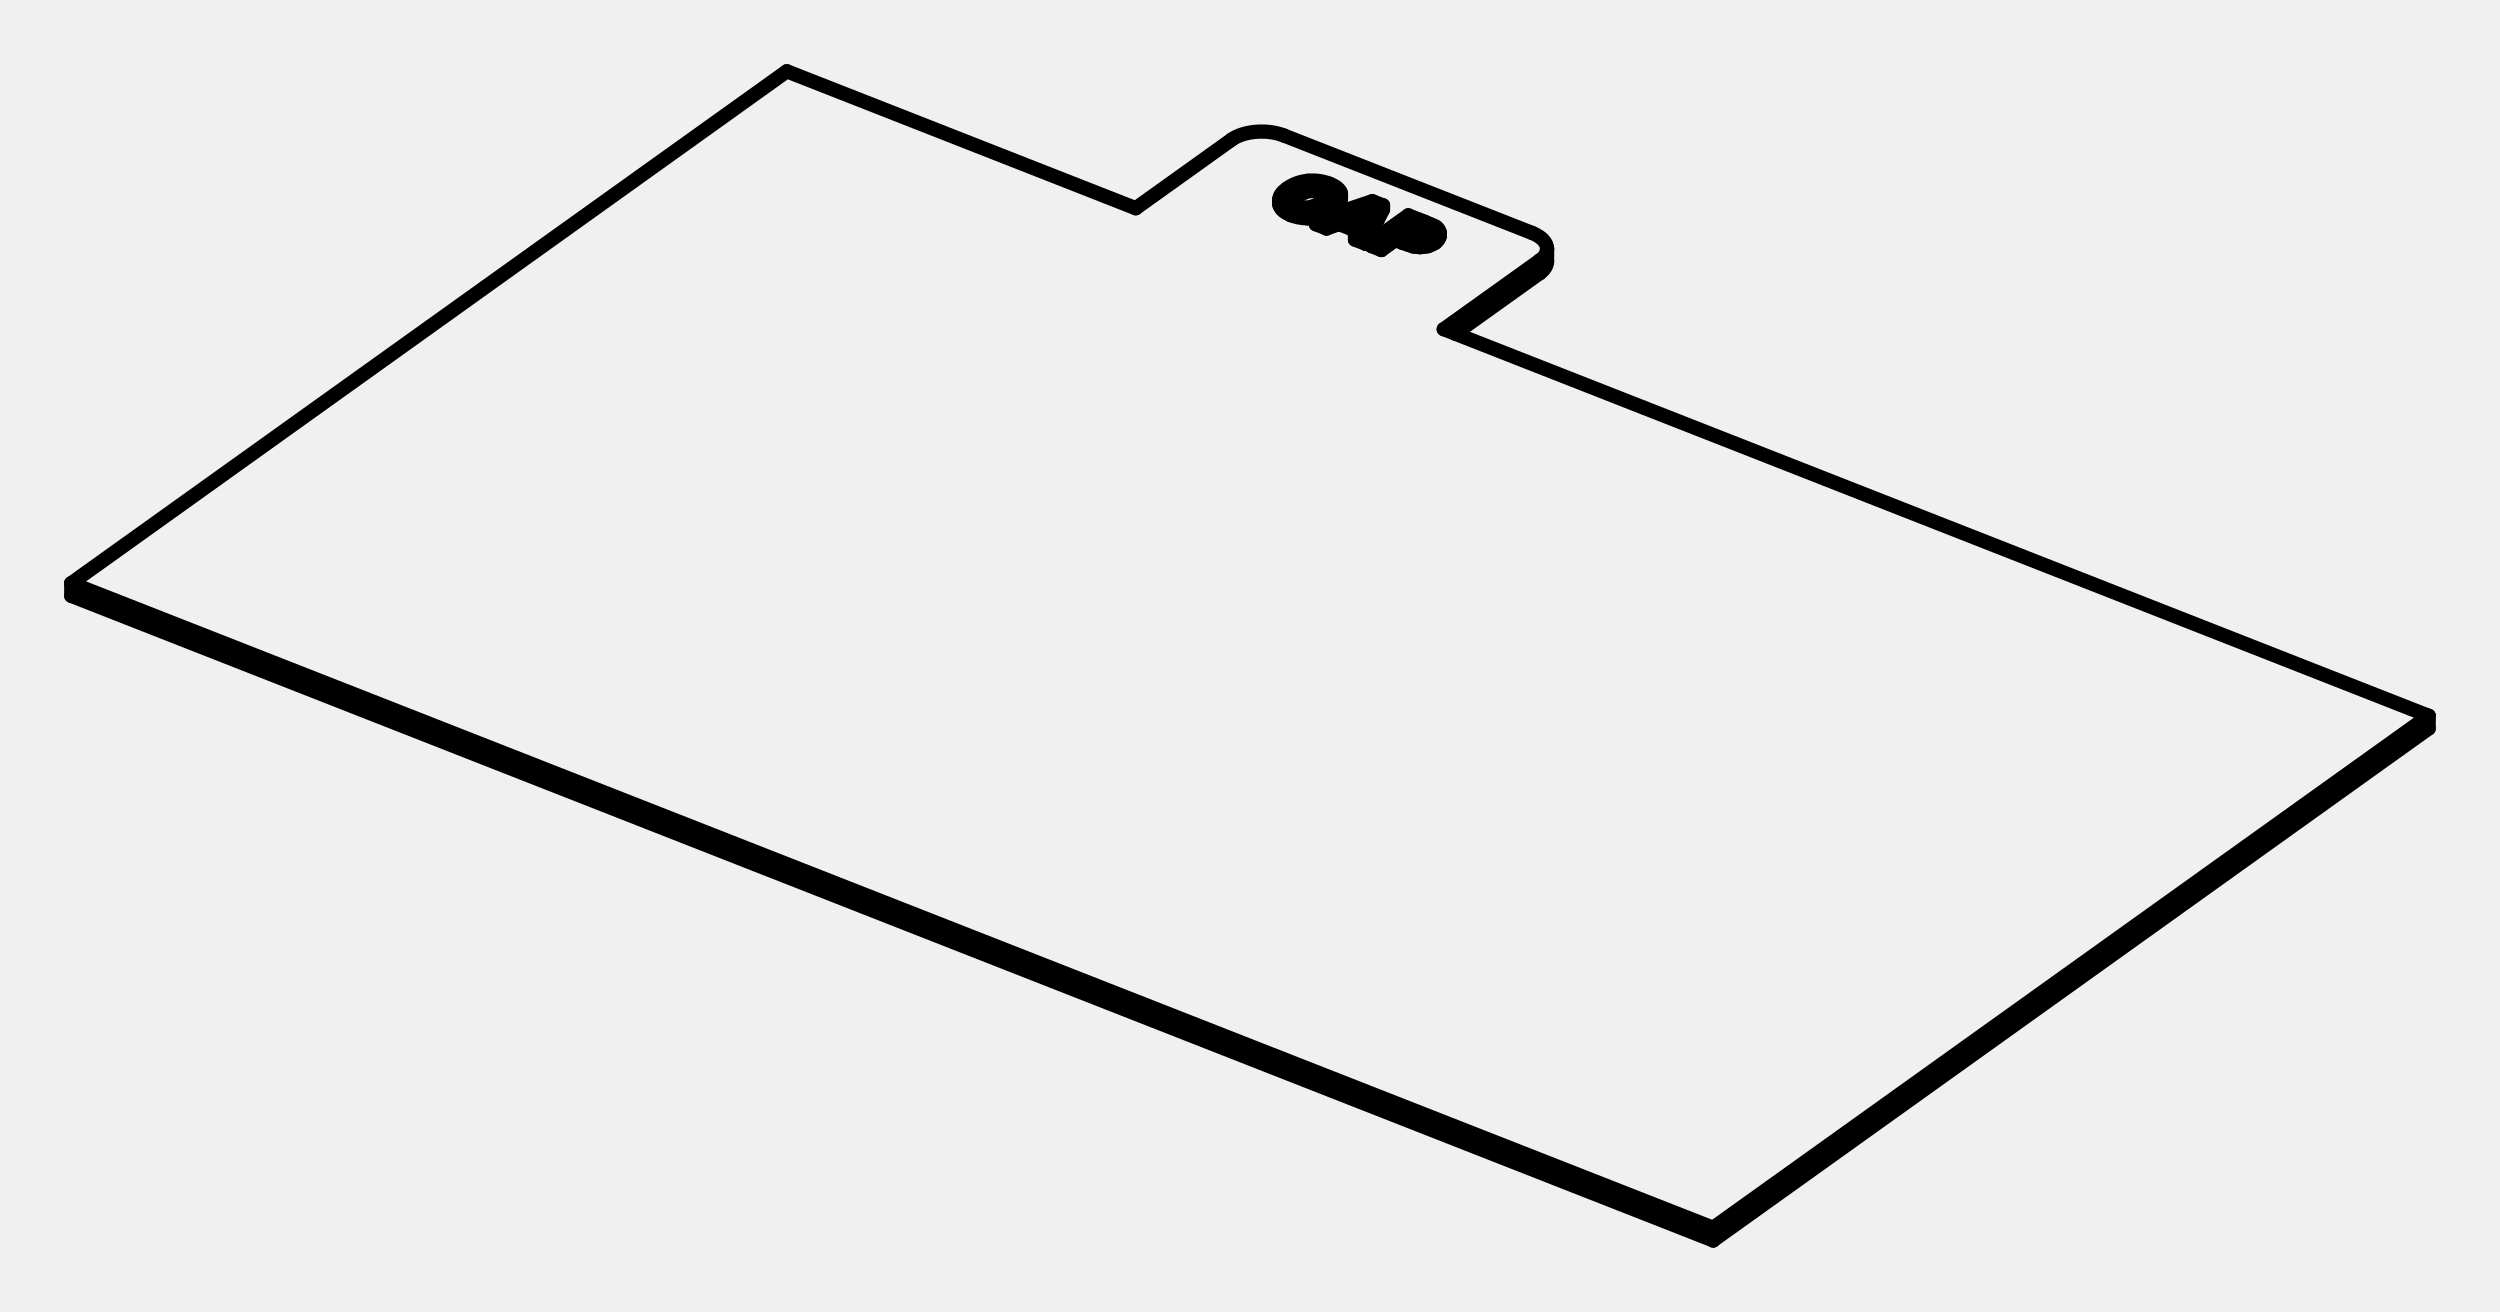
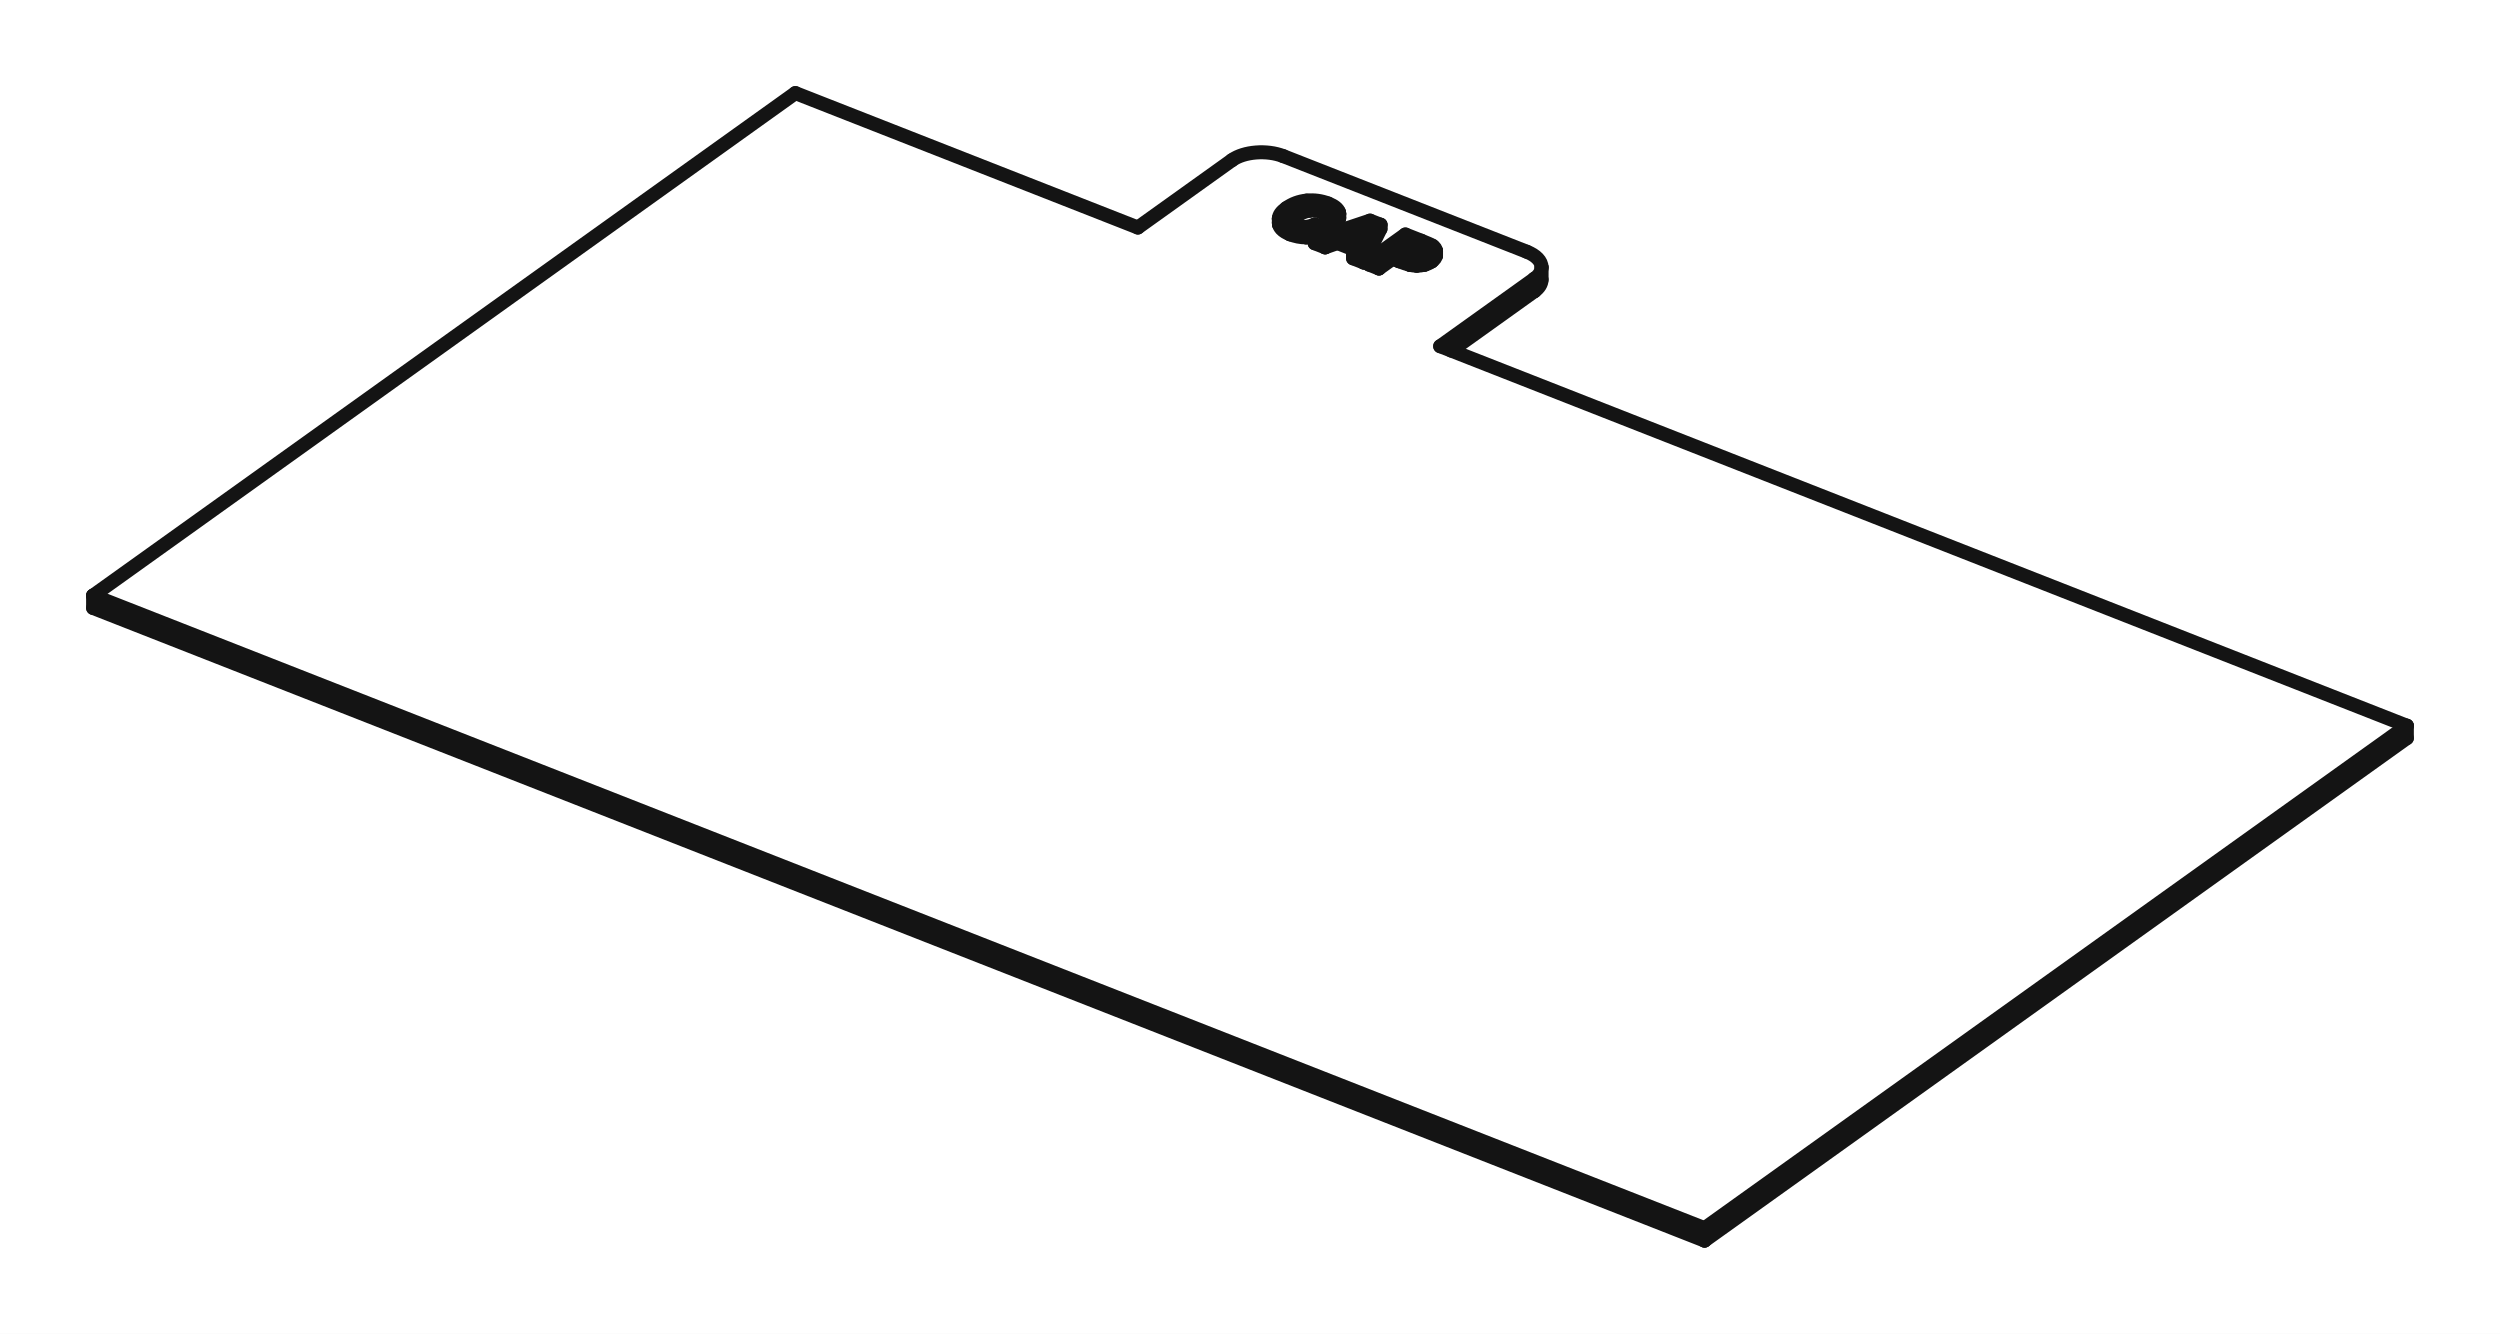
- <svg xmlns="http://www.w3.org/2000/svg" class="la" viewBox="-105.52 -49.29 201.52 105.74" fill="none" stroke="currentColor" stroke-linecap="round" stroke-linejoin="round">
-   <style>.la path,.la line{stroke-width:1.15px;vector-effect:non-scaling-stroke}.la-hidden path,.la-hidden line{stroke-dasharray:4 3;stroke-width:.7px}</style>
+ <svg xmlns="http://www.w3.org/2000/svg" viewBox="-107.42 -51.19 205.32 109.54" fill="none" stroke="#141414" stroke-linecap="round" stroke-linejoin="round">
+   <style>path,line{stroke-width:1.15px;vector-effect:non-scaling-stroke}</style>
+   <rect x="-107.42" y="-51.19" width="205.32" height="109.54" fill="#fff" stroke="none" />
  <g transform="scale(1,-1)">
-     <g class="la-visible">
-       <line x1="-13.971" y1="32.503" x2="-6.234" y2="38.04" />
-       <path d="M -6.234,38.04 A 3.0,1.59 -180.0 0,0 -2.037,38.371" />
-       <line x1="-2.037" y1="38.371" x2="17.971" y2="30.516" />
-       <path d="M 18.596,28.292 A 3.0,1.59 7.913999387817349e-15 0,1 19.186,29.238" />
-       <path d="M 19.186,29.238 A 3.0,1.59 7.913999387817349e-15 0,1 17.971,30.516" />
-       <line x1="10.858" y1="22.755" x2="18.596" y2="28.292" />
-       <line x1="10.858" y1="22.755" x2="90.25" y2="-8.413" />
-       <line x1="32.572" y1="-49.68" x2="90.25" y2="-8.413" />
-       <line x1="-99.774" y1="2.277" x2="32.572" y2="-49.68" />
-       <line x1="-99.774" y1="2.277" x2="-42.096" y2="43.545" />
-       <line x1="-42.096" y1="43.545" x2="-13.971" y2="32.503" />
-       <path d="M -1.386,32.973 C -1.299,33.138 -1.115,33.301 -0.9,33.455" />
-       <path d="M -0.9,33.455 C -0.608,33.664 -0.257,33.849 0.15,33.898" />
-       <path d="M 0.15,33.898 C 0.489,33.94 0.831,33.897 1.114,33.783" />
-       <path d="M 1.114,33.783 Q 1.406,33.67 1.513,33.502" />
-       <line x1="2.41" y1="32.877" x2="1.462" y2="33.091" />
-       <path d="M 2.41,32.877 C 2.509,33.017 2.57,33.158 2.57,33.293" />
-       <path d="M -2.391,32.889 Q -2.391,32.822 -2.376,32.755" />
-       <path d="M -2.376,32.755 C -2.348,32.627 -2.282,32.505 -2.177,32.389 C -2.018,32.215 -1.766,32.065 -1.464,31.947" />
-       <path d="M -1.464,31.947 C -1.071,31.792 -0.619,31.693 -0.157,31.697" />
-       <path d="M -0.157,31.697 C 0.315,31.699 0.774,31.813 1.171,31.979" />
-       <line x1="5.959" y1="32.395" x2="4.588" y2="29.628" />
-       <line x1="1.411" y1="30.875" x2="0.548" y2="31.214" />
-       <line x1="2.421" y1="31.23" x2="1.411" y2="30.875" />
-       <line x1="3.883" y1="30.656" x2="2.421" y2="31.23" />
-       <line x1="4.588" y1="29.628" x2="3.704" y2="29.975" />
-       <line x1="5.833" y1="29.139" x2="5.02" y2="29.459" />
-       <line x1="6.958" y1="29.944" x2="5.833" y2="29.139" />
-       <line x1="7.488" y1="29.736" x2="6.958" y2="29.944" />
-       <path d="M 7.488,29.736 C 7.802,29.613 8.111,29.502 8.374,29.436" />
-       <path d="M 8.374,29.436 Q 8.628,29.376 8.937,29.371" />
-       <path d="M 8.937,29.371 Q 9.257,29.367 9.573,29.448" />
-       <path d="M 9.573,29.448 Q 9.91,29.536 10.169,29.725" />
-       <path d="M 10.169,29.725 C 10.384,29.878 10.518,30.048 10.517,30.22" />
-       <path d="M 10.517,30.22 L 10.516,30.232" />
-       <line x1="-99.774" y1="2.277" x2="-99.774" y2="1.259" />
-       <path d="M 18.596,27.274 A 3.0,1.59 7.913999387817349e-15 0,1 19.186,28.221" />
-       <line x1="32.572" y1="-49.68" x2="32.572" y2="-50.698" />
-       <line x1="-99.774" y1="1.259" x2="32.572" y2="-50.698" />
-       <line x1="11.777" y1="22.395" x2="18.596" y2="27.274" />
-       <line x1="32.572" y1="-50.698" x2="90.25" y2="-9.43" />
-       <line x1="90.25" y1="-8.413" x2="90.25" y2="-9.43" />
-       <line x1="0.568" y1="32.76" x2="1.171" y2="32.319" />
-       <line x1="1.171" y1="31.979" x2="1.171" y2="32.319" />
-       <path d="M 1.171,32.319 Q 0.502,32.04 -0.157,32.036" />
-       <path d="M -0.157,32.036 Q -0.815,32.032 -1.464,32.287" />
-       <path d="M -1.464,32.287 Q -2.266,32.602 -2.376,33.095" />
-       <path d="M -2.376,33.095 Q -2.391,33.162 -2.391,33.229" />
-       <path d="M -2.391,33.229 Q -2.391,33.656 -1.783,34.091" />
-       <path d="M -1.783,34.091 Q -1.038,34.624 -0.107,34.715" />
-       <path d="M -0.107,34.715 Q 0.824,34.806 1.67,34.474" />
-       <path d="M 1.67,34.474 Q 2.409,34.184 2.547,33.771" />
-       <path d="M 2.547,33.771 Q 2.57,33.704 2.57,33.632" />
-       <path d="M 2.57,33.632 Q 2.57,33.442 2.41,33.217" />
-       <line x1="2.41" y1="32.877" x2="2.41" y2="33.217" />
-       <line x1="2.41" y1="33.217" x2="1.462" y2="33.431" />
-       <line x1="1.462" y1="33.091" x2="1.462" y2="33.431" />
-       <path d="M 1.462,33.431 Q 1.564,33.554 1.564,33.673" />
-       <path d="M 1.564,33.673 Q 1.564,33.742 1.531,33.81" />
-       <path d="M 1.531,33.81 Q 1.438,33.995 1.114,34.122" />
-       <path d="M 1.114,34.122 Q 0.667,34.298 0.15,34.237" />
-       <path d="M 0.15,34.237 Q -0.367,34.176 -0.9,33.795" />
-       <path d="M -0.9,33.795 Q -1.433,33.413 -1.433,33.143" />
-       <path d="M -1.433,33.143 Q -1.433,33.126 -1.431,33.11" />
-       <path d="M -1.431,33.11 Q -1.397,32.831 -0.957,32.658" />
-       <path d="M -0.957,32.658 Q -0.633,32.531 -0.247,32.548" />
-       <path d="M -0.247,32.548 Q 0.139,32.566 0.568,32.76" />
-       <line x1="5.959" y1="32.395" x2="5.959" y2="32.734" />
-       <line x1="5.959" y1="32.734" x2="4.588" y2="29.967" />
-       <line x1="4.588" y1="29.628" x2="4.588" y2="29.967" />
-       <line x1="4.588" y1="29.967" x2="3.704" y2="30.314" />
-       <line x1="3.704" y1="29.975" x2="3.704" y2="30.314" />
-       <line x1="3.704" y1="30.314" x2="4.03" y2="30.937" />
-       <line x1="4.03" y1="30.937" x2="2.421" y2="31.569" />
-       <line x1="2.421" y1="31.23" x2="2.421" y2="31.569" />
-       <line x1="2.421" y1="31.569" x2="1.411" y2="31.215" />
-       <line x1="1.411" y1="30.875" x2="1.411" y2="31.215" />
-       <line x1="1.411" y1="31.215" x2="0.548" y2="31.553" />
-       <line x1="0.548" y1="31.214" x2="0.548" y2="31.553" />
-       <line x1="0.548" y1="31.553" x2="5.099" y2="33.071" />
-       <line x1="5.099" y1="33.071" x2="5.959" y2="32.734" />
-       <line x1="5.833" y1="29.139" x2="5.833" y2="29.479" />
-       <line x1="5.833" y1="29.479" x2="5.02" y2="29.798" />
-       <line x1="5.02" y1="29.459" x2="5.02" y2="29.798" />
-       <line x1="5.02" y1="29.798" x2="8.002" y2="31.932" />
-       <line x1="8.002" y1="31.932" x2="9.307" y2="31.42" />
-       <path d="M 9.307,31.42 Q 10.048,31.128 10.229,31.008" />
-       <path d="M 10.229,31.008 Q 10.508,30.824 10.516,30.572" />
-       <path d="M 10.516,30.572 Q 10.517,30.566 10.517,30.56" />
-       <path d="M 10.517,30.56 Q 10.517,30.313 10.169,30.064" />
-       <path d="M 10.169,30.064 Q 9.894,29.868 9.573,29.787" />
-       <path d="M 9.573,29.787 Q 9.251,29.706 8.937,29.711" />
-       <path d="M 8.937,29.711 Q 8.623,29.716 8.374,29.775" />
-       <line x1="8.374" y1="29.436" x2="8.374" y2="29.775" />
-       <path d="M 8.374,29.775 Q 8.04,29.859 7.488,30.075" />
-       <line x1="7.488" y1="30.075" x2="6.958" y2="30.284" />
-       <line x1="6.958" y1="29.944" x2="6.958" y2="30.284" />
-       <line x1="6.958" y1="30.284" x2="5.833" y2="29.479" />
-       <line x1="3.173" y1="31.83" x2="4.272" y2="31.399" />
-       <line x1="4.272" y1="31.399" x2="4.824" y2="32.409" />
-       <line x1="4.824" y1="32.409" x2="3.173" y2="31.83" />
-       <line x1="8.703" y1="31.097" x2="8.311" y2="31.252" />
-       <line x1="8.311" y1="31.252" x2="7.464" y2="30.646" />
-       <line x1="7.464" y1="30.646" x2="7.909" y2="30.471" />
-       <path d="M 7.909,30.471 Q 8.39,30.283 8.599,30.253" />
-       <path d="M 8.599,30.253 Q 8.808,30.222 8.999,30.258" />
-       <path d="M 8.999,30.258 Q 9.191,30.293 9.323,30.387" />
-       <path d="M 9.323,30.387 Q 9.466,30.489 9.466,30.599" />
-       <path d="M 9.466,30.599 Q 9.466,30.614 9.463,30.63" />
-       <path d="M 9.463,30.63 Q 9.439,30.757 9.268,30.853" />
-       <path d="M 9.268,30.853 Q 9.143,30.925 8.703,31.097" />
-       <line x1="4.594" y1="31.989" x2="3.63" y2="31.651" />
-       <line x1="8.703" y1="30.758" x2="8.311" y2="30.912" />
-       <line x1="8.311" y1="30.912" x2="8.311" y2="31.252" />
-       <line x1="8.311" y1="30.912" x2="7.77" y2="30.526" />
-       <path d="M 9.268,30.514 Q 9.335,30.476 9.38,30.433" />
-       <path d="M 8.703,30.758 C 8.948,30.662 9.168,30.571 9.268,30.514" />
-       <line x1="18.596" y1="28.292" x2="18.596" y2="27.274" />
-       <line x1="-0.157" y1="31.697" x2="-0.157" y2="32.036" />
-       <line x1="-1.464" y1="31.947" x2="-1.464" y2="32.287" />
-       <line x1="-2.376" y1="32.755" x2="-2.376" y2="33.095" />
-       <line x1="1.531" y1="33.535" x2="1.531" y2="33.81" />
-       <line x1="1.114" y1="33.783" x2="1.114" y2="34.122" />
-       <line x1="0.15" y1="33.898" x2="0.15" y2="34.237" />
-       <line x1="-0.9" y1="33.455" x2="-0.9" y2="33.795" />
-       <line x1="10.516" y1="30.232" x2="10.516" y2="30.548" />
-       <line x1="10.169" y1="29.725" x2="10.169" y2="30.064" />
-       <line x1="9.573" y1="29.448" x2="9.573" y2="29.787" />
-       <line x1="8.937" y1="29.371" x2="8.937" y2="29.711" />
-       <line x1="7.488" y1="29.736" x2="7.488" y2="30.075" />
-       <line x1="8.703" y1="30.758" x2="8.703" y2="31.097" />
-       <line x1="9.463" y1="30.568" x2="9.463" y2="30.63" />
-       <line x1="9.268" y1="30.514" x2="9.268" y2="30.853" />
-       <line x1="19.186" y1="29.238" x2="19.186" y2="28.221" />
-       <path d="M -2.391,32.889 L -2.391,33.229" />
-       <path d="M 2.57,33.293 L 2.57,33.632" />
-       <path d="M 10.517,30.22 L 10.517,30.56" />
-     </g>
+     <line x1="-13.971" y1="32.503" x2="-6.234" y2="38.04" />
+     <path d="M -6.234,38.04 A 3.0,1.59 -180.0 0,0 -2.037,38.371" />
+     <line x1="-42.096" y1="43.545" x2="-13.971" y2="32.503" />
+     <line x1="-2.037" y1="38.371" x2="17.971" y2="30.516" />
+     <line x1="-99.774" y1="2.277" x2="-42.096" y2="43.545" />
+     <path d="M 18.596,28.292 A 3.0,1.59 7.913999387817349e-15 0,1 19.186,29.238" />
+     <path d="M 19.186,29.238 A 3.0,1.59 7.913999387817349e-15 0,1 17.971,30.516" />
+     <line x1="-99.774" y1="2.277" x2="32.572" y2="-49.68" />
+     <line x1="10.858" y1="22.755" x2="18.596" y2="28.292" />
+     <line x1="32.572" y1="-49.68" x2="90.25" y2="-8.413" />
+     <line x1="10.858" y1="22.755" x2="90.25" y2="-8.413" />
+     <path d="M -0.157,31.697 C 0.315,31.699 0.774,31.813 1.171,31.979" />
+     <path d="M -1.464,31.947 C -1.071,31.792 -0.619,31.693 -0.157,31.697" />
+     <path d="M -2.376,32.755 C -2.348,32.627 -2.282,32.505 -2.177,32.389 C -2.018,32.215 -1.766,32.065 -1.464,31.947" />
+     <path d="M -2.391,32.889 Q -2.391,32.822 -2.376,32.755" />
+     <path d="M 2.41,32.877 C 2.509,33.017 2.57,33.158 2.57,33.293" />
+     <line x1="2.41" y1="32.877" x2="1.462" y2="33.091" />
+     <path d="M 1.114,33.783 Q 1.406,33.67 1.513,33.502" />
+     <path d="M 0.15,33.898 C 0.489,33.94 0.831,33.897 1.114,33.783" />
+     <path d="M -0.9,33.455 C -0.608,33.664 -0.257,33.849 0.15,33.898" />
+     <path d="M -1.386,32.973 C -1.299,33.138 -1.115,33.301 -0.9,33.455" />
+     <line x1="5.959" y1="32.395" x2="4.588" y2="29.628" />
+     <line x1="4.588" y1="29.628" x2="3.704" y2="29.975" />
+     <line x1="3.883" y1="30.656" x2="2.421" y2="31.23" />
+     <line x1="2.421" y1="31.23" x2="1.411" y2="30.875" />
+     <line x1="1.411" y1="30.875" x2="0.548" y2="31.214" />
+     <line x1="5.833" y1="29.139" x2="5.02" y2="29.459" />
+     <path d="M 10.169,29.725 C 10.384,29.878 10.518,30.048 10.517,30.22" />
+     <path d="M 10.517,30.22 L 10.516,30.232" />
+     <path d="M 9.573,29.448 Q 9.91,29.536 10.169,29.725" />
+     <path d="M 8.937,29.371 Q 9.257,29.367 9.573,29.448" />
+     <path d="M 8.374,29.436 Q 8.628,29.376 8.937,29.371" />
+     <path d="M 7.488,29.736 C 7.802,29.613 8.111,29.502 8.374,29.436" />
+     <line x1="7.488" y1="29.736" x2="6.958" y2="29.944" />
+     <line x1="6.958" y1="29.944" x2="5.833" y2="29.139" />
+     <line x1="-99.774" y1="2.277" x2="-99.774" y2="1.259" />
+     <path d="M 18.596,27.274 A 3.0,1.59 7.913999387817349e-15 0,1 19.186,28.221" />
+     <line x1="-99.774" y1="1.259" x2="32.572" y2="-50.698" />
+     <line x1="32.572" y1="-49.68" x2="32.572" y2="-50.698" />
+     <line x1="11.777" y1="22.395" x2="18.596" y2="27.274" />
+     <line x1="90.25" y1="-8.413" x2="90.25" y2="-9.43" />
+     <line x1="32.572" y1="-50.698" x2="90.25" y2="-9.43" />
+     <line x1="1.171" y1="31.979" x2="1.171" y2="32.319" />
+     <line x1="0.568" y1="32.76" x2="1.171" y2="32.319" />
+     <path d="M 1.171,32.319 Q 0.502,32.04 -0.157,32.036" />
+     <path d="M -0.157,32.036 Q -0.815,32.032 -1.464,32.287" />
+     <path d="M -1.464,32.287 Q -2.266,32.602 -2.376,33.095" />
+     <path d="M -2.376,33.095 Q -2.391,33.162 -2.391,33.229" />
+     <path d="M -2.391,33.229 Q -2.391,33.656 -1.783,34.091" />
+     <path d="M -1.783,34.091 Q -1.038,34.624 -0.107,34.715" />
+     <path d="M -0.107,34.715 Q 0.824,34.806 1.67,34.474" />
+     <path d="M 1.67,34.474 Q 2.409,34.184 2.547,33.771" />
+     <line x1="2.41" y1="32.877" x2="2.41" y2="33.217" />
+     <path d="M 2.547,33.771 Q 2.57,33.704 2.57,33.632" />
+     <path d="M 2.57,33.632 Q 2.57,33.442 2.41,33.217" />
+     <line x1="1.462" y1="33.091" x2="1.462" y2="33.431" />
+     <line x1="2.41" y1="33.217" x2="1.462" y2="33.431" />
+     <path d="M 1.462,33.431 Q 1.564,33.554 1.564,33.673" />
+     <path d="M 1.564,33.673 Q 1.564,33.742 1.531,33.81" />
+     <path d="M 1.531,33.81 Q 1.438,33.995 1.114,34.122" />
+     <path d="M 1.114,34.122 Q 0.667,34.298 0.15,34.237" />
+     <path d="M 0.15,34.237 Q -0.367,34.176 -0.9,33.795" />
+     <path d="M -0.9,33.795 Q -1.433,33.413 -1.433,33.143" />
+     <path d="M -1.433,33.143 Q -1.433,33.126 -1.431,33.11" />
+     <path d="M -1.431,33.11 Q -1.397,32.831 -0.957,32.658" />
+     <path d="M -0.957,32.658 Q -0.633,32.531 -0.247,32.548" />
+     <path d="M -0.247,32.548 Q 0.139,32.566 0.568,32.76" />
+     <line x1="4.588" y1="29.628" x2="4.588" y2="29.967" />
+     <line x1="5.959" y1="32.734" x2="4.588" y2="29.967" />
+     <line x1="5.959" y1="32.395" x2="5.959" y2="32.734" />
+     <line x1="3.704" y1="29.975" x2="3.704" y2="30.314" />
+     <line x1="4.588" y1="29.967" x2="3.704" y2="30.314" />
+     <line x1="3.704" y1="30.314" x2="4.03" y2="30.937" />
+     <line x1="2.421" y1="31.23" x2="2.421" y2="31.569" />
+     <line x1="4.03" y1="30.937" x2="2.421" y2="31.569" />
+     <line x1="1.411" y1="30.875" x2="1.411" y2="31.215" />
+     <line x1="2.421" y1="31.569" x2="1.411" y2="31.215" />
+     <line x1="0.548" y1="31.214" x2="0.548" y2="31.553" />
+     <line x1="1.411" y1="31.215" x2="0.548" y2="31.553" />
+     <line x1="0.548" y1="31.553" x2="5.099" y2="33.071" />
+     <line x1="5.099" y1="33.071" x2="5.959" y2="32.734" />
+     <line x1="5.02" y1="29.459" x2="5.02" y2="29.798" />
+     <line x1="5.833" y1="29.479" x2="5.02" y2="29.798" />
+     <line x1="5.833" y1="29.139" x2="5.833" y2="29.479" />
+     <line x1="5.02" y1="29.798" x2="8.002" y2="31.932" />
+     <line x1="8.002" y1="31.932" x2="9.307" y2="31.42" />
+     <path d="M 9.307,31.42 Q 10.048,31.128 10.229,31.008" />
+     <path d="M 10.229,31.008 Q 10.508,30.824 10.516,30.572" />
+     <path d="M 10.516,30.572 Q 10.517,30.566 10.517,30.56" />
+     <path d="M 10.517,30.56 Q 10.517,30.313 10.169,30.064" />
+     <path d="M 10.169,30.064 Q 9.894,29.868 9.573,29.787" />
+     <path d="M 9.573,29.787 Q 9.251,29.706 8.937,29.711" />
+     <line x1="8.374" y1="29.436" x2="8.374" y2="29.775" />
+     <path d="M 8.937,29.711 Q 8.623,29.716 8.374,29.775" />
+     <path d="M 8.374,29.775 Q 8.04,29.859 7.488,30.075" />
+     <line x1="6.958" y1="29.944" x2="6.958" y2="30.284" />
+     <line x1="7.488" y1="30.075" x2="6.958" y2="30.284" />
+     <line x1="6.958" y1="30.284" x2="5.833" y2="29.479" />
+     <line x1="3.173" y1="31.83" x2="4.272" y2="31.399" />
+     <line x1="4.272" y1="31.399" x2="4.824" y2="32.409" />
+     <line x1="4.824" y1="32.409" x2="3.173" y2="31.83" />
+     <line x1="8.703" y1="31.097" x2="8.311" y2="31.252" />
+     <line x1="8.311" y1="31.252" x2="7.464" y2="30.646" />
+     <line x1="7.464" y1="30.646" x2="7.909" y2="30.471" />
+     <path d="M 7.909,30.471 Q 8.39,30.283 8.599,30.253" />
+     <path d="M 8.599,30.253 Q 8.808,30.222 8.999,30.258" />
+     <path d="M 8.999,30.258 Q 9.191,30.293 9.323,30.387" />
+     <path d="M 9.323,30.387 Q 9.466,30.489 9.466,30.599" />
+     <path d="M 9.466,30.599 Q 9.466,30.614 9.463,30.63" />
+     <path d="M 9.463,30.63 Q 9.439,30.757 9.268,30.853" />
+     <path d="M 9.268,30.853 Q 9.143,30.925 8.703,31.097" />
+     <line x1="4.594" y1="31.989" x2="3.63" y2="31.651" />
+     <line x1="8.703" y1="30.758" x2="8.311" y2="30.912" />
+     <line x1="8.311" y1="30.912" x2="8.311" y2="31.252" />
+     <line x1="8.311" y1="30.912" x2="7.77" y2="30.526" />
+     <path d="M 9.268,30.514 Q 9.335,30.476 9.38,30.433" />
+     <line x1="9.268" y1="30.514" x2="9.268" y2="30.853" />
+     <path d="M 8.703,30.758 C 8.948,30.662 9.168,30.571 9.268,30.514" />
+     <line x1="18.596" y1="28.292" x2="18.596" y2="27.274" />
+     <line x1="-0.157" y1="31.697" x2="-0.157" y2="32.036" />
+     <line x1="-1.464" y1="31.947" x2="-1.464" y2="32.287" />
+     <line x1="-2.376" y1="32.755" x2="-2.376" y2="33.095" />
+     <line x1="1.531" y1="33.535" x2="1.531" y2="33.81" />
+     <line x1="1.114" y1="33.783" x2="1.114" y2="34.122" />
+     <line x1="0.15" y1="33.898" x2="0.15" y2="34.237" />
+     <line x1="-0.9" y1="33.455" x2="-0.9" y2="33.795" />
+     <line x1="10.516" y1="30.232" x2="10.516" y2="30.548" />
+     <line x1="10.169" y1="29.725" x2="10.169" y2="30.064" />
+     <line x1="9.573" y1="29.448" x2="9.573" y2="29.787" />
+     <line x1="8.937" y1="29.371" x2="8.937" y2="29.711" />
+     <line x1="7.488" y1="29.736" x2="7.488" y2="30.075" />
+     <line x1="8.703" y1="30.758" x2="8.703" y2="31.097" />
+     <line x1="9.463" y1="30.568" x2="9.463" y2="30.63" />
+     <line x1="19.186" y1="29.238" x2="19.186" y2="28.221" />
+     <path d="M -2.391,32.889 L -2.391,33.229" />
+     <path d="M 2.57,33.293 L 2.57,33.632" />
+     <path d="M 10.517,30.22 L 10.517,30.56" />
  </g>
</svg>
